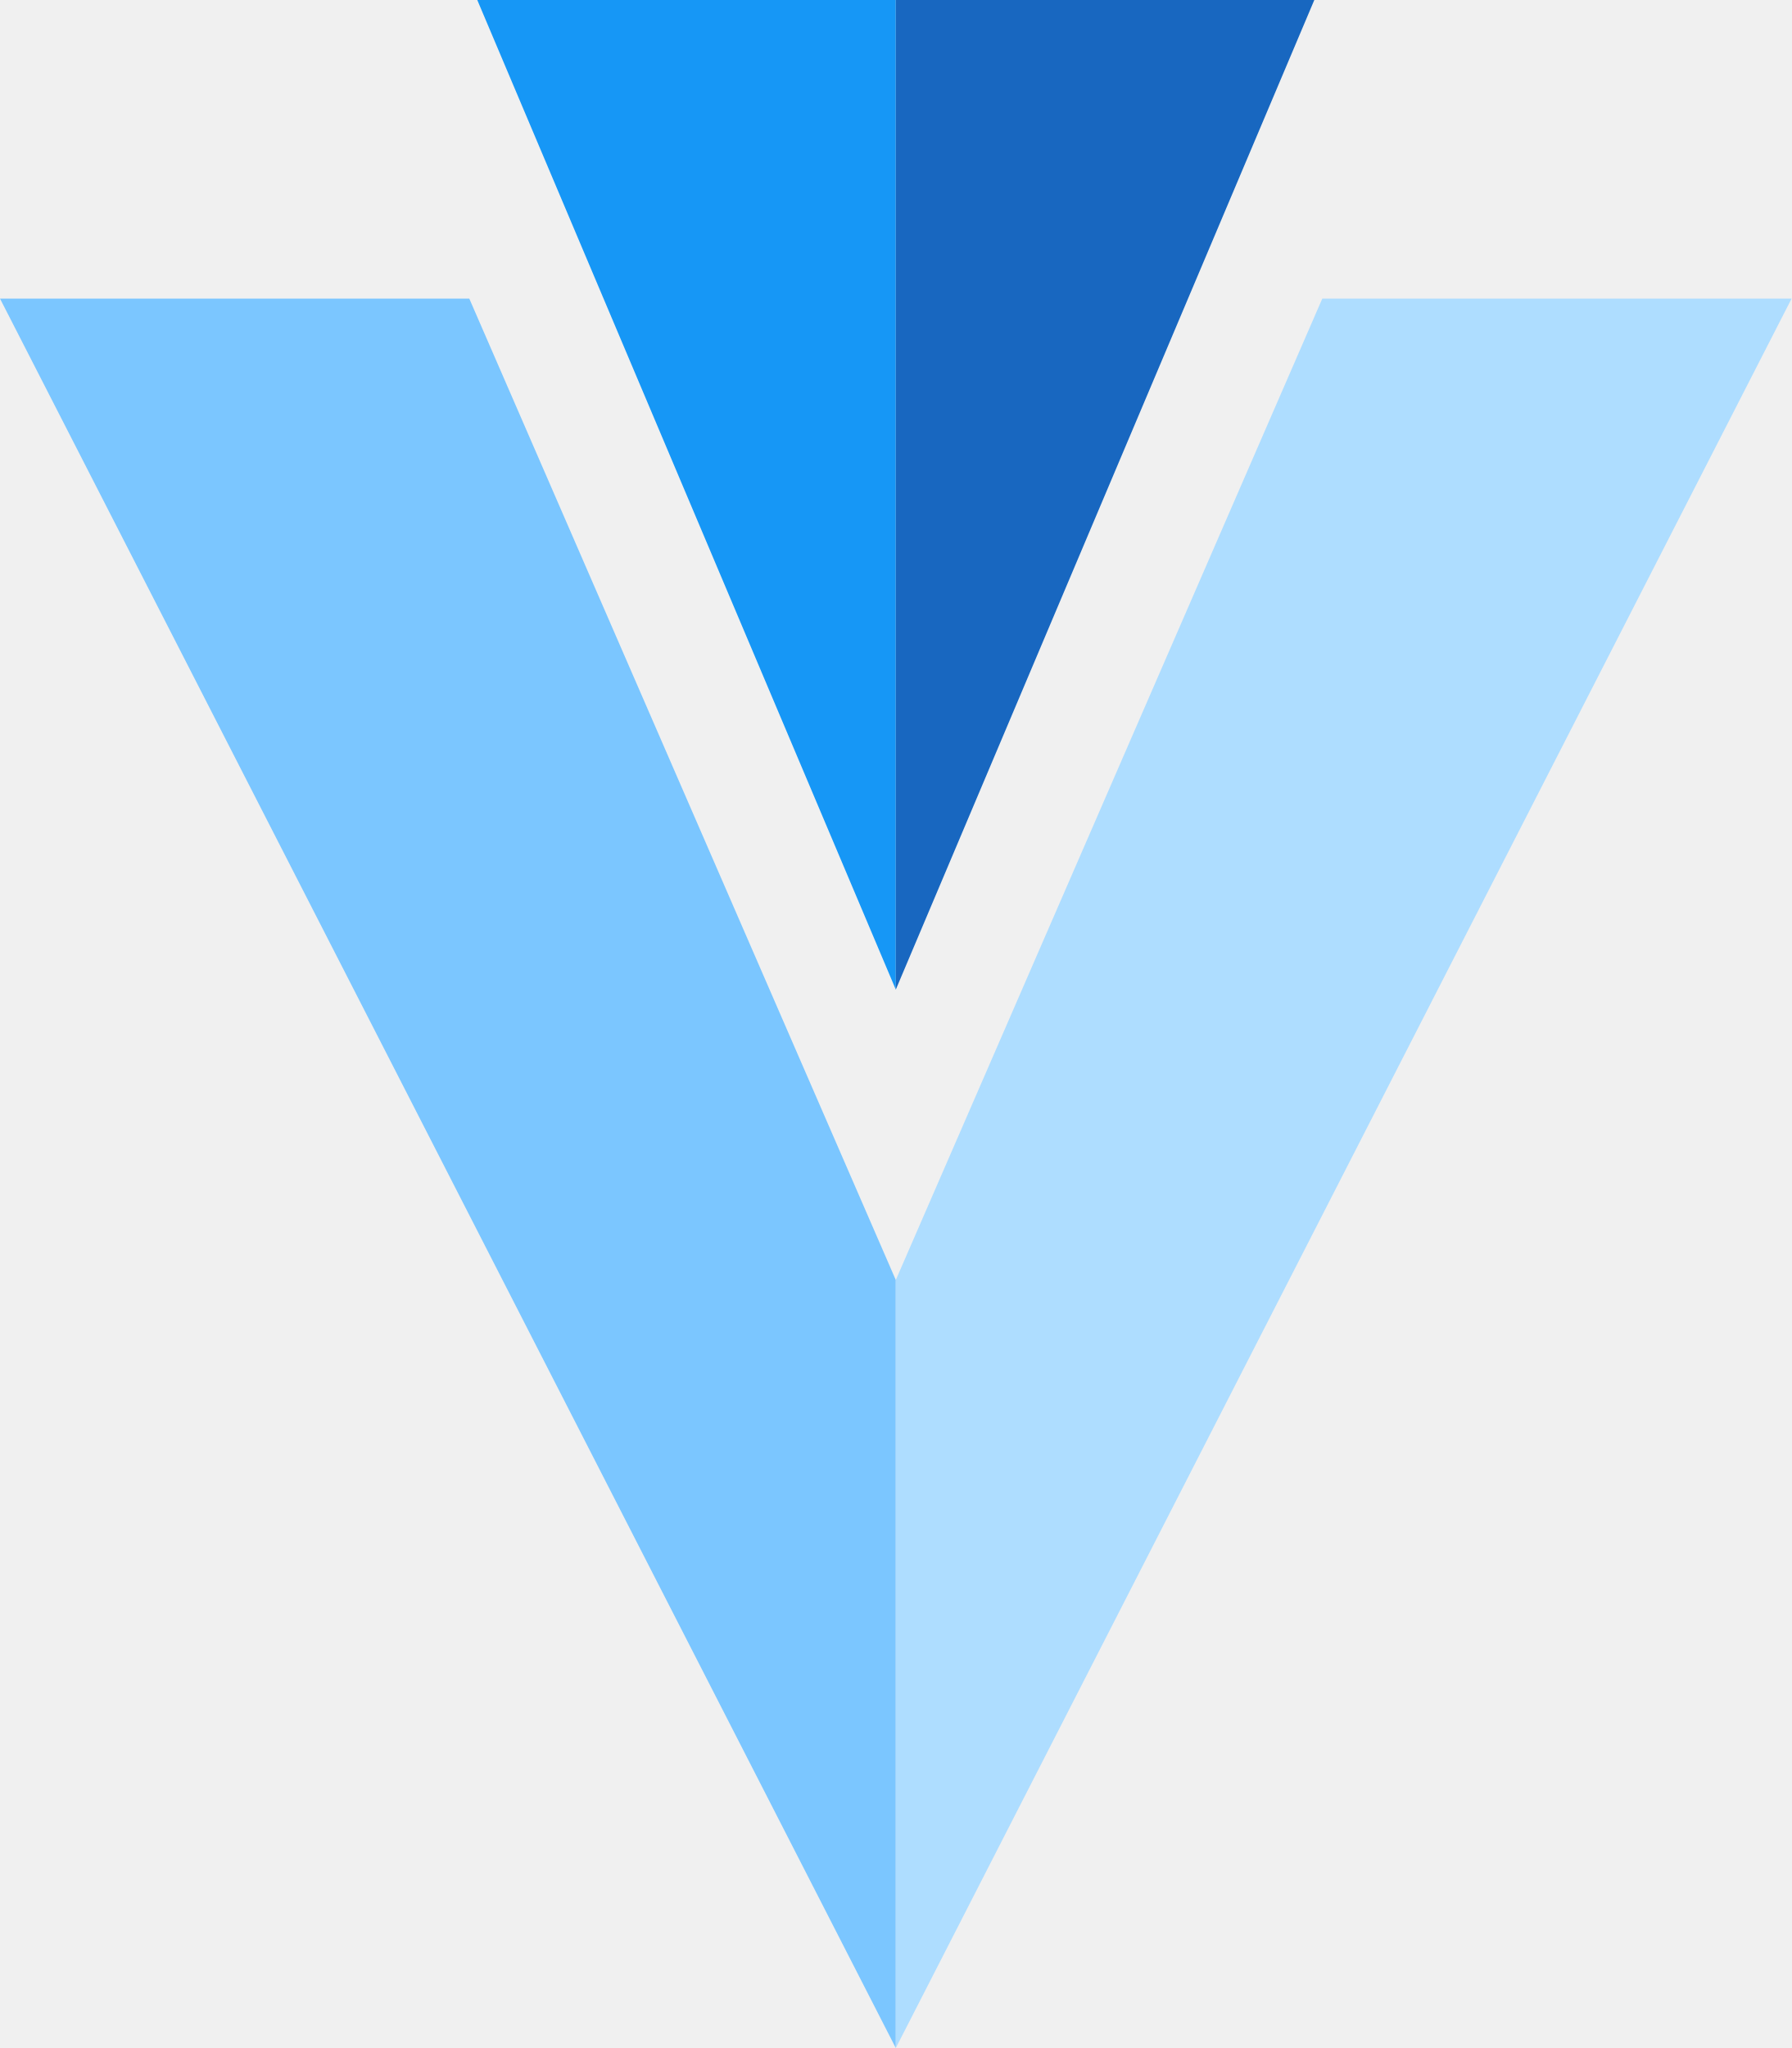
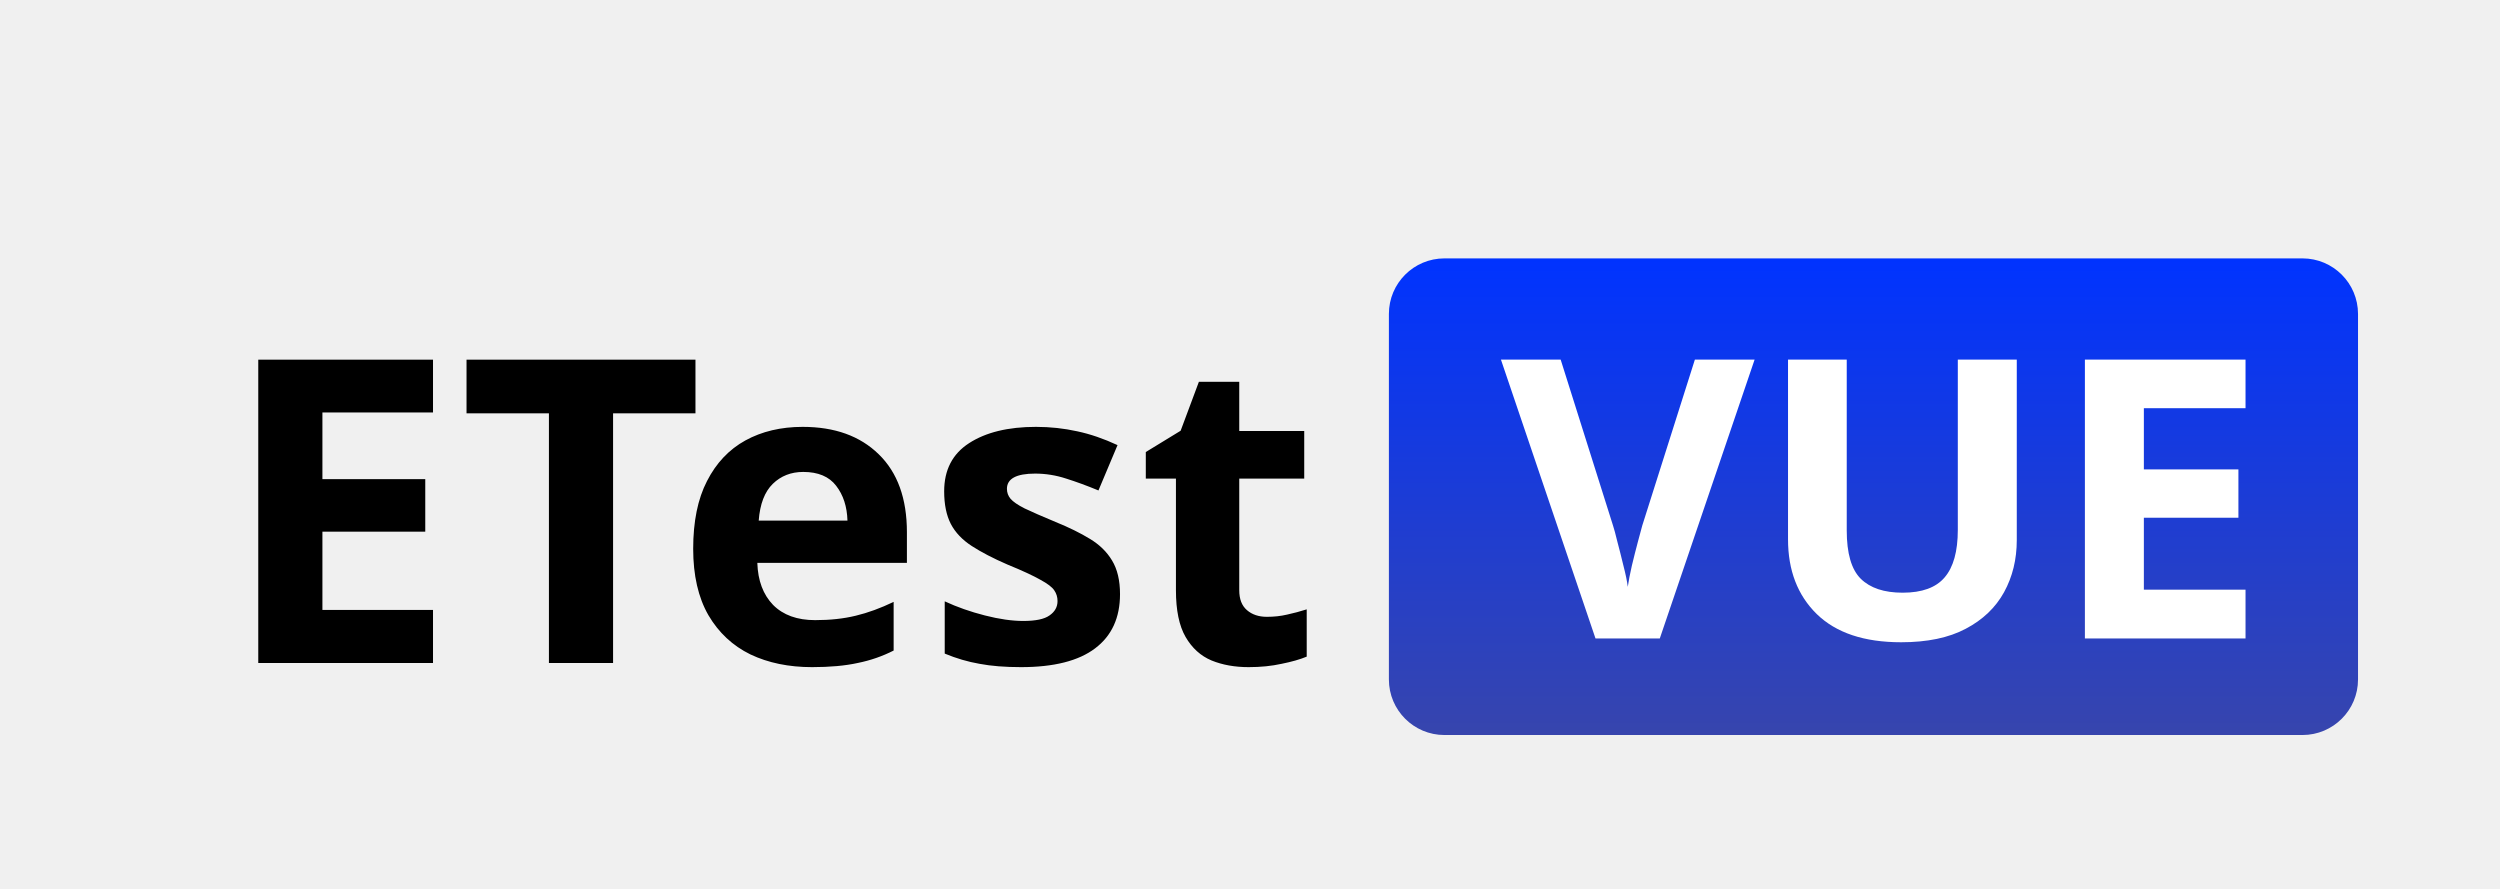
- <svg xmlns="http://www.w3.org/2000/svg" id="Layer_1" data-name="Layer 1" viewBox="0 0 87.5 100">
+ <svg xmlns="http://www.w3.org/2000/svg" width="135" height="48">
  <defs>
-     <style>.cls-1{fill:#1697f6;}.cls-2{fill:#7bc6ff;}.cls-3{fill:#1867c0;}.cls-4{fill:#aeddff;}</style>
+     <linearGradient id="svg_7" x1="0" y1="0" x2="0" y2="1">
+       <stop stop-color="#0033ff" offset="0" />
+       <stop stop-color="#3745ad" offset="1" />
+     </linearGradient>
  </defs>
-   <polyline class="cls-1" points="43.75 0 23.31 0 43.75 48.32" />
-   <polygon class="cls-2" points="43.75 62.5 43.75 100 0 14.58 22.92 14.58 43.75 62.5" />
-   <polyline class="cls-3" points="43.75 0 64.19 0 43.75 48.32" />
-   <polygon class="cls-4" points="64.58 14.58 87.5 14.58 43.75 100 43.75 62.5 64.58 14.58" />
+   <g>
+     <rect fill="none" id="canvas_background" height="50" width="137" y="-1" x="-1" />
+   </g>
+   <g>
+     <rect stroke="#ffffff" fill="url(#svg_7)" stroke-width="0" stroke-opacity="null" x="75" y="13.953" width="52.333" height="25.738" id="svg_3" rx="3" />
+     <text fill="#000000" stroke-width="0" x="100" y="150" id="svg_1" font-size="24" font-family="Sans-serif" text-anchor="middle" xml:space="preserve" font-weight="bold" transform="matrix(0.9555494,0,0,0.9555494,-53.95734,-107.531) " stroke="#FFFFFF">ETest</text>
+     <text fill="#ffffff" stroke-width="0" x="105" y="157" id="svg_2" font-size="24" font-family="Sans-serif" text-anchor="middle" xml:space="preserve" font-weight="bold" transform="matrix(0.8784111,0,0,0.8784111,9.542592,-103.4345) " stroke="#000000">VUE</text>
+   </g>
</svg>
